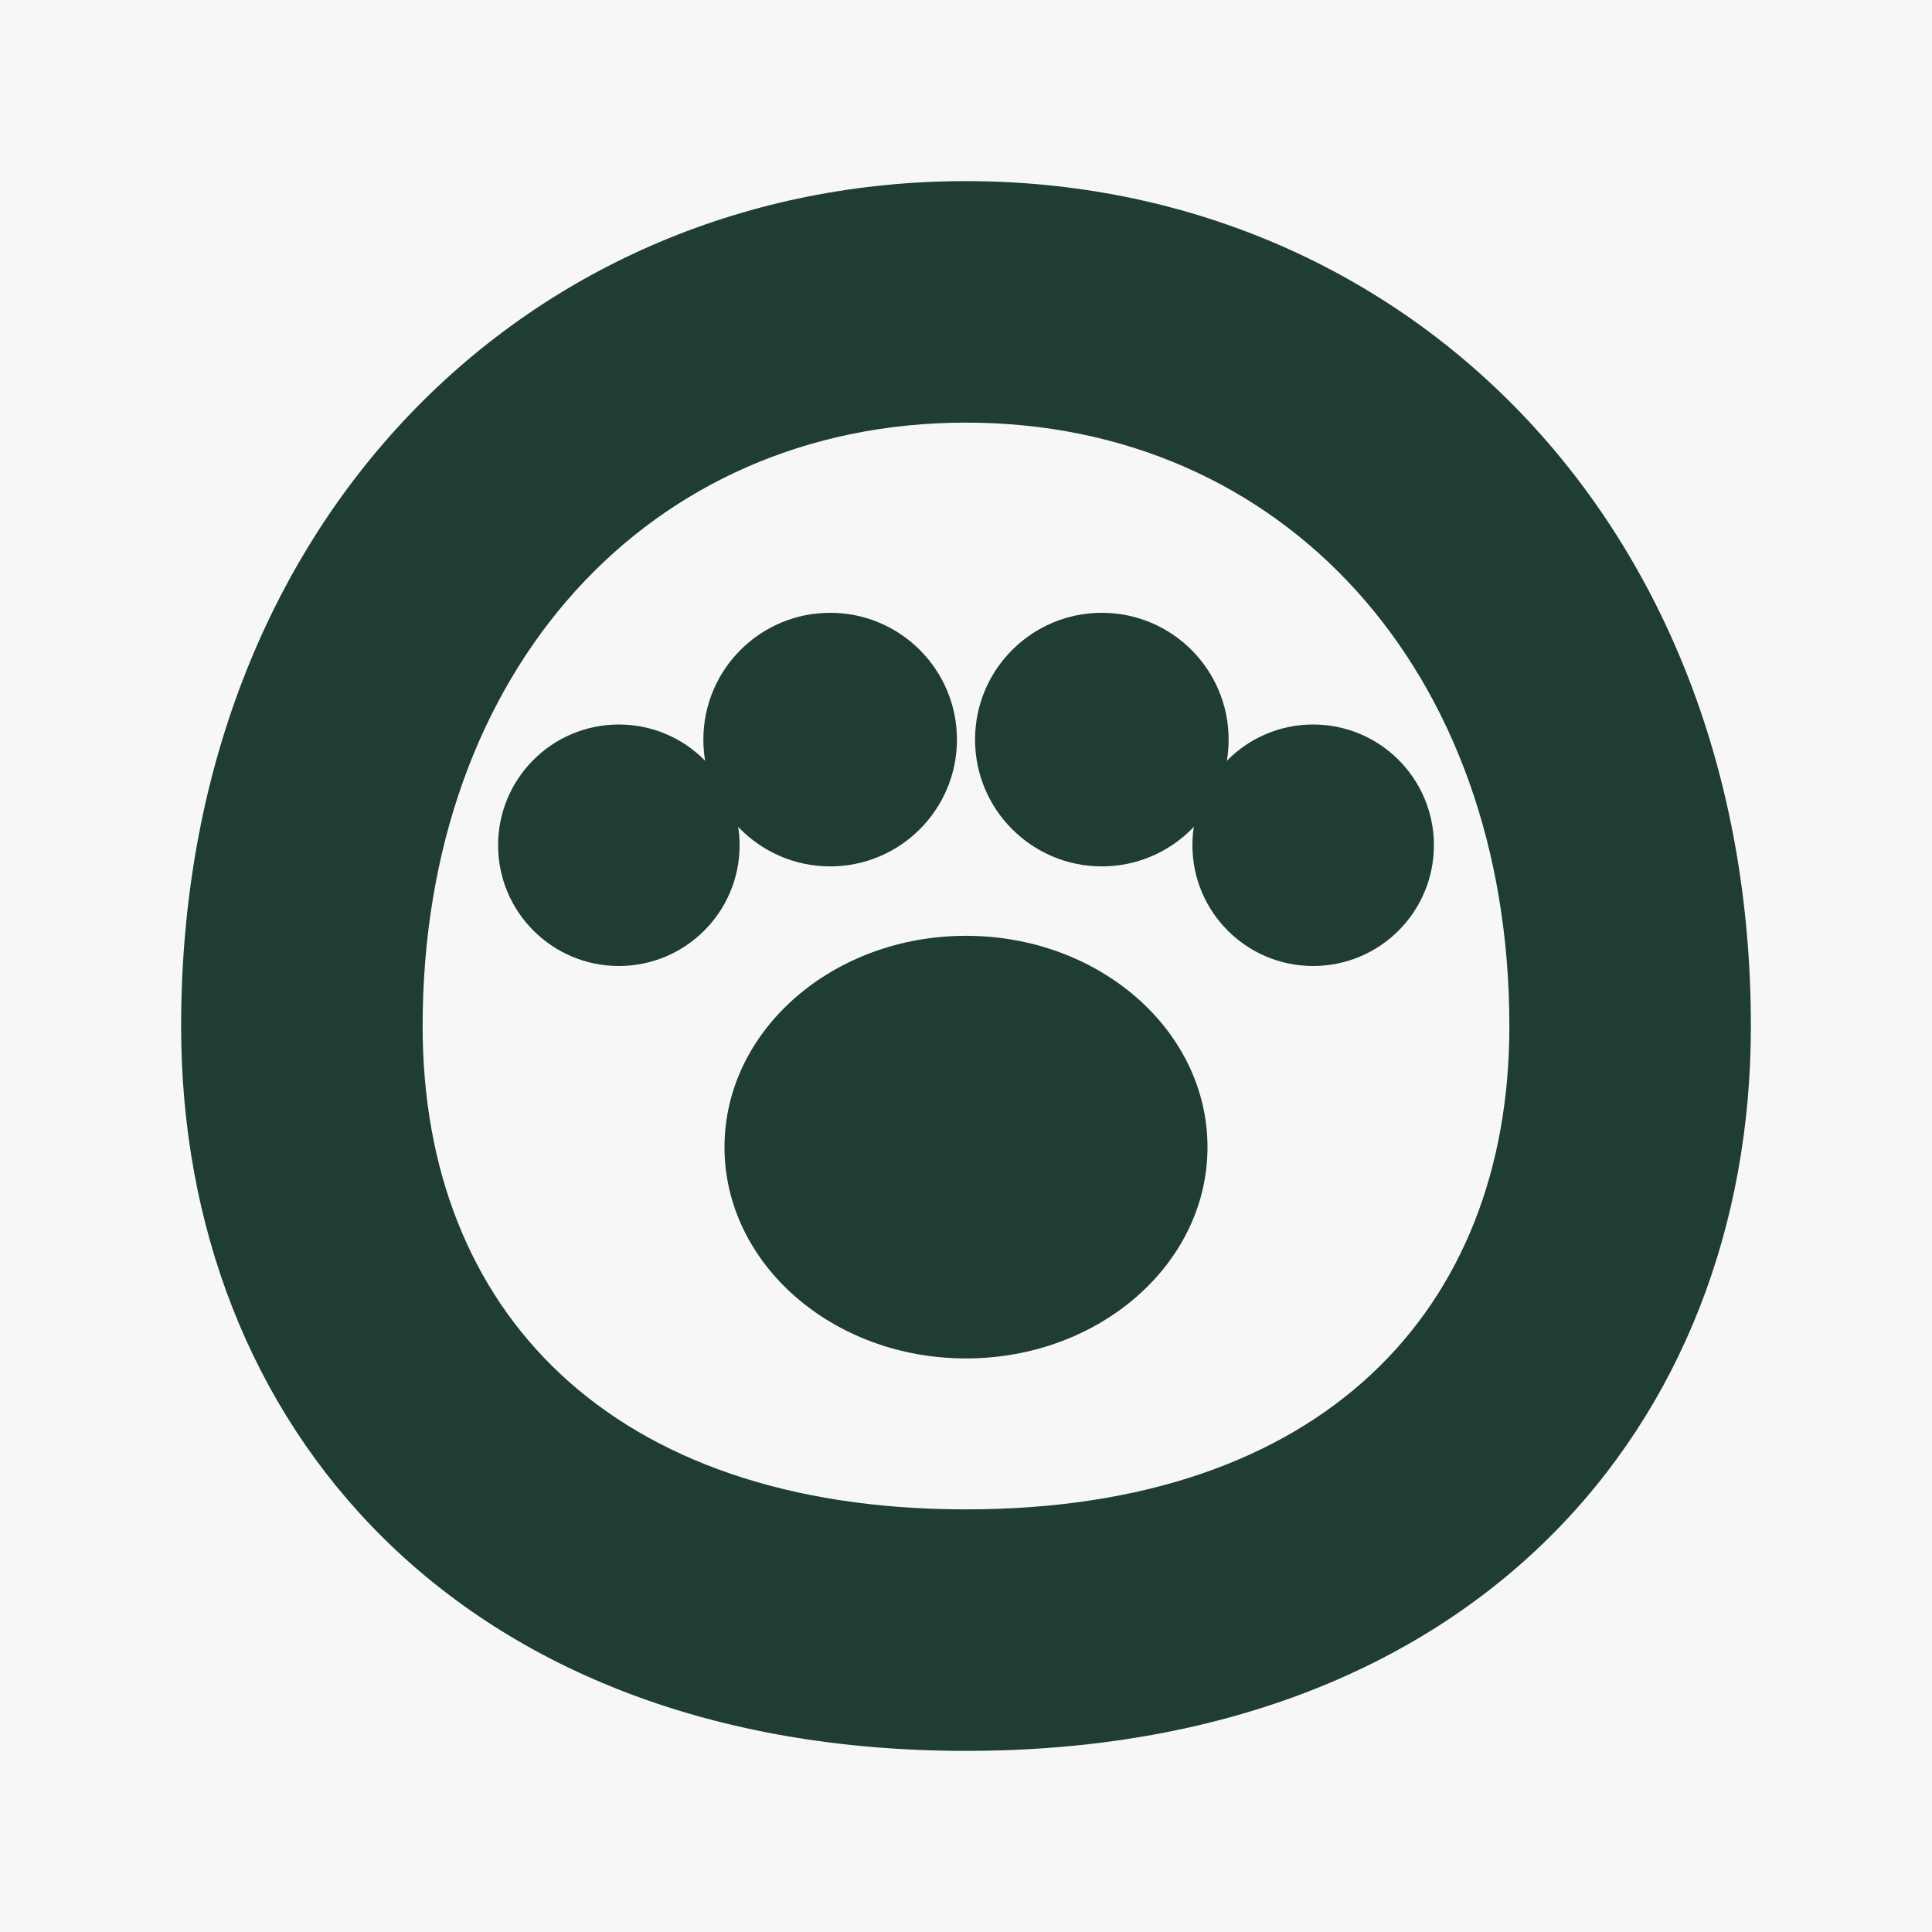
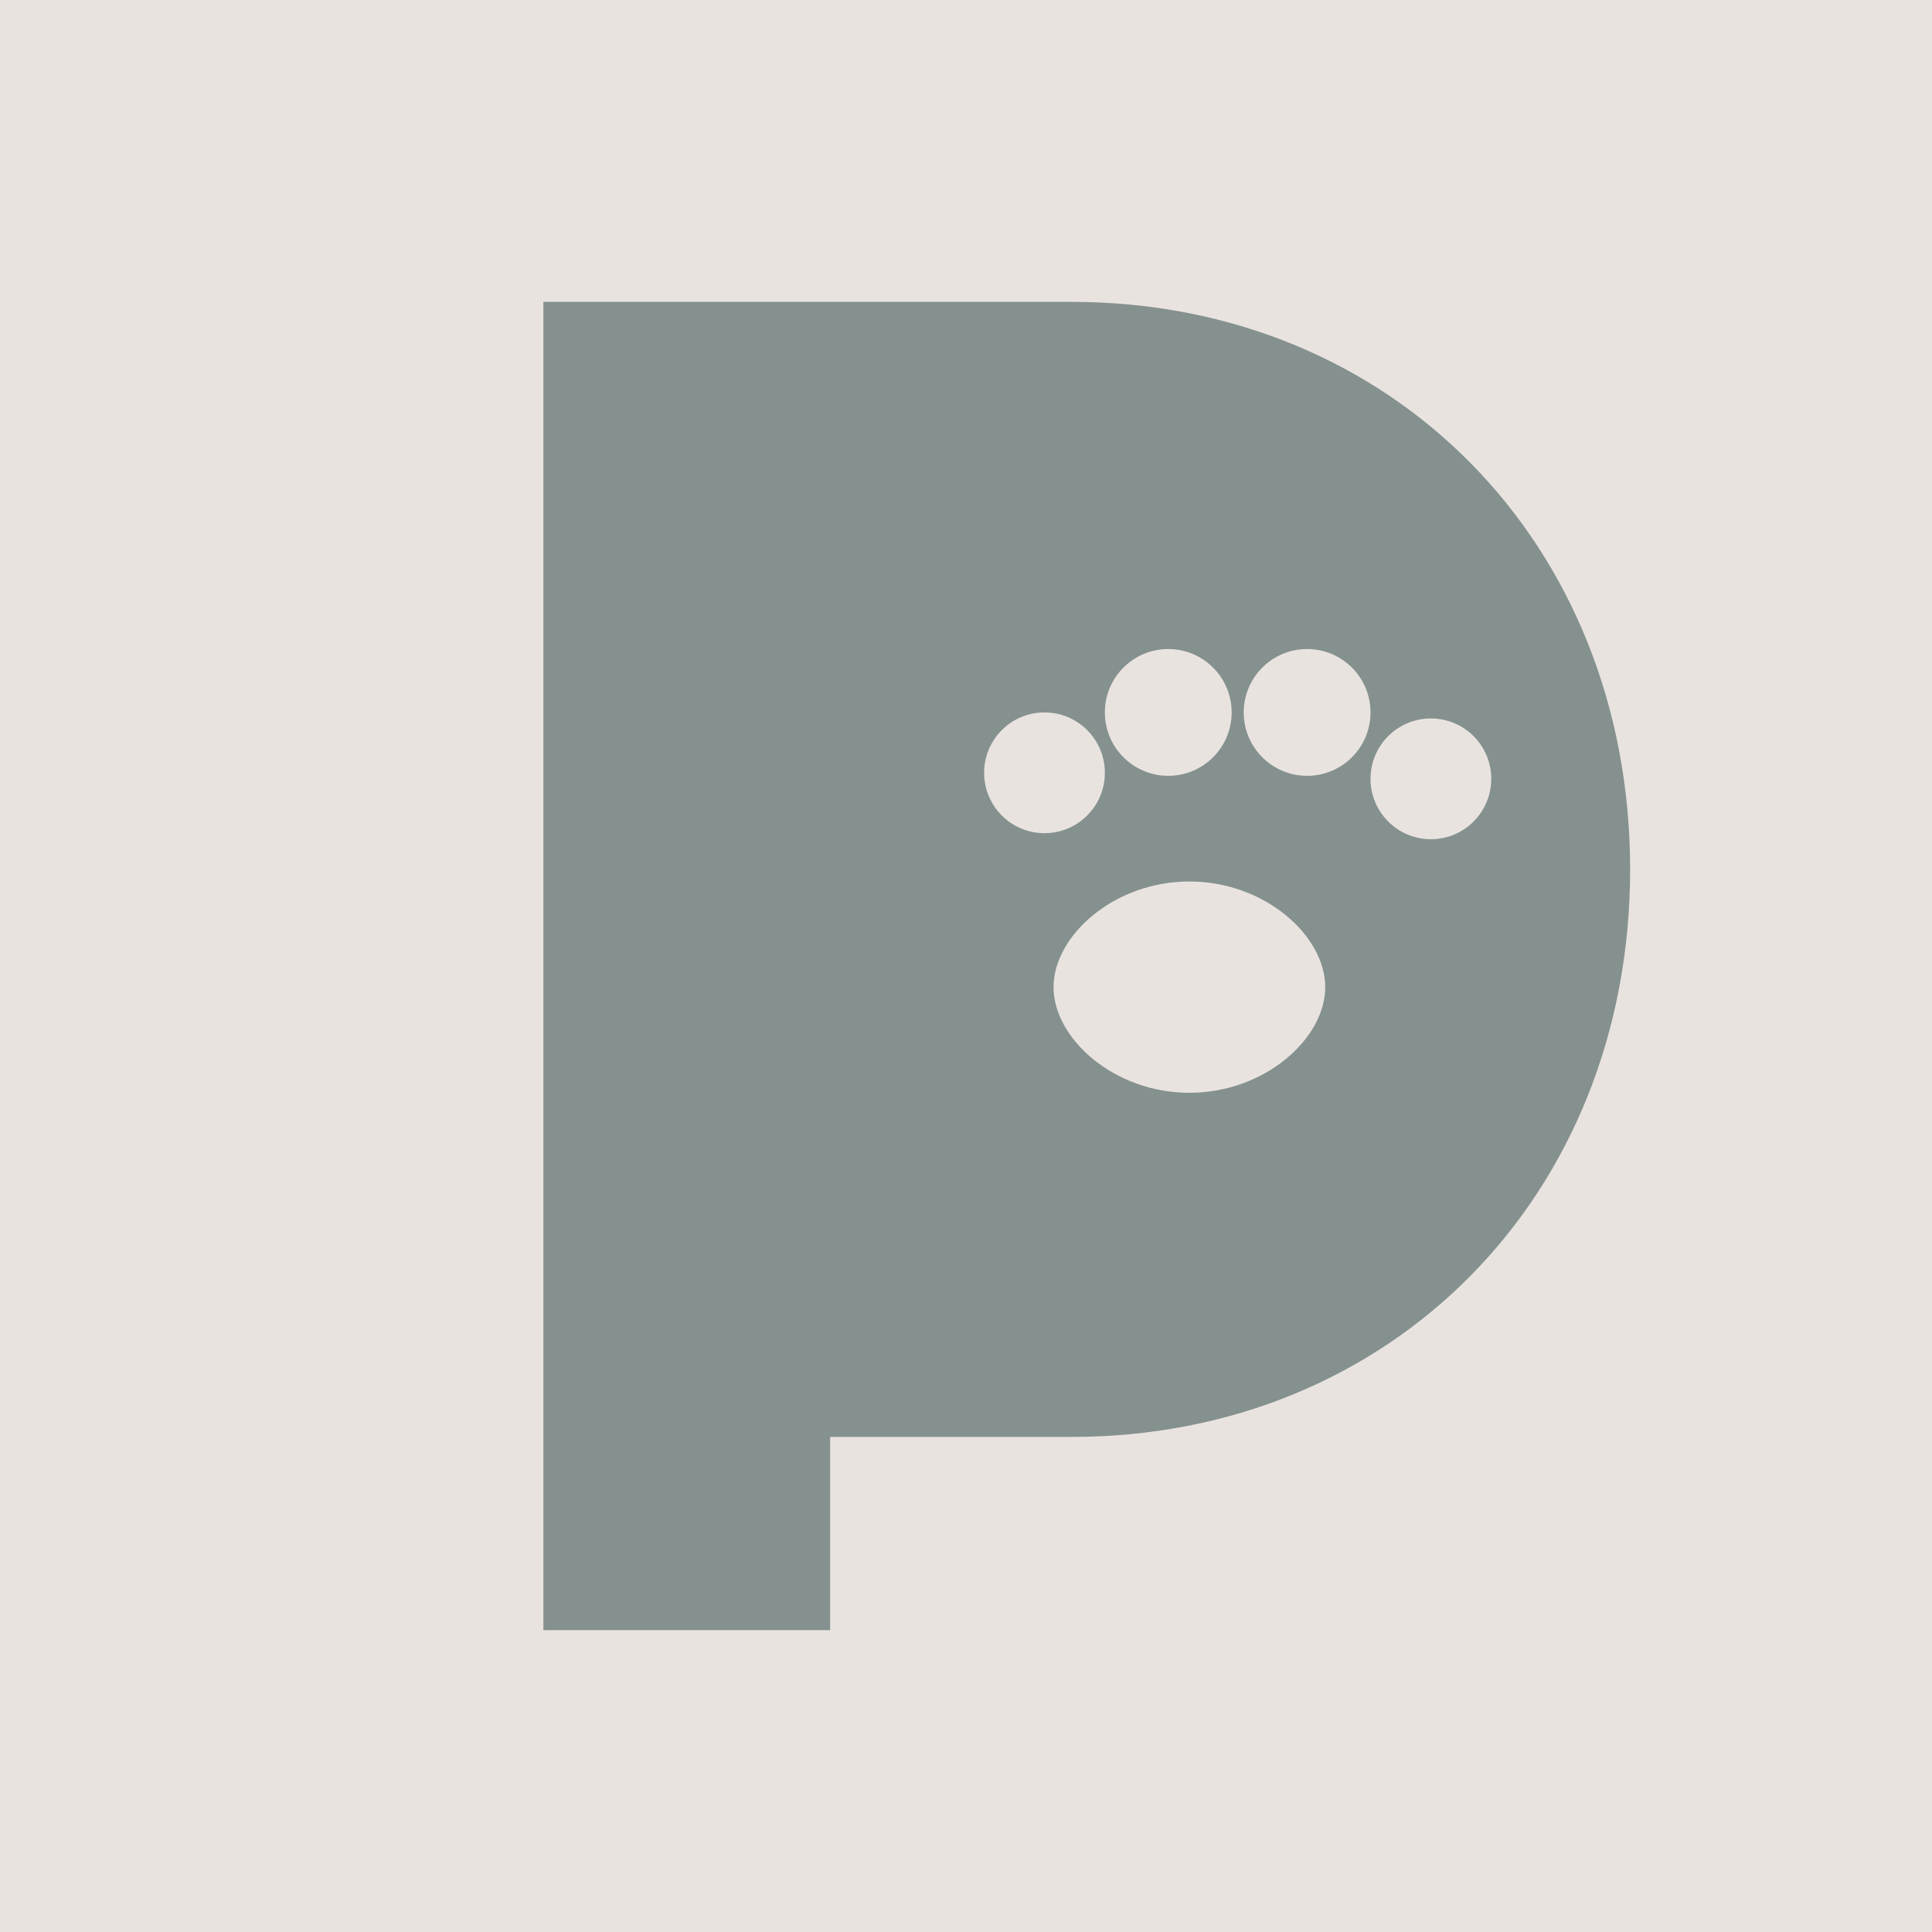
<svg xmlns="http://www.w3.org/2000/svg" viewBox="0 0 64 64">
-   <rect width="64" height="64" fill="#f7f8f6" />
-   <g fill="#1f3d32">
-     <path fill-rule="evenodd" d="M32 6c14.4 0 26 11.2 26 28 0 13.2-9.2 24-26 24S6 47.2 6 34C6 17.2 17.6 6 32 6Zm0 8C21.5 14 14 22.2 14 34c0 9.4 6.2 16 18 16s18-6.6 18-16C50 22.2 42.5 14 32 14Z" />
-     <ellipse cx="32" cy="38" rx="8" ry="7" />
-     <circle cx="20.5" cy="28" r="4" />
-     <circle cx="27.5" cy="24.5" r="4.2" />
-     <circle cx="36.5" cy="24.5" r="4.2" />
-     <circle cx="43.5" cy="28" r="4" />
+   <rect width="64" height="64" fill="#e9e3e0" />
+   <g fill="#84918f">
+     <path fill-rule="evenodd" d="M18 10h17.5c10.6 0 18.5 8 18.5 18.8S46.1 47.6 35.5 47.6H27.5V54H18V10Zm21.4 26.2c2.5 0 4.5-1.8 4.5-3.5s-2-3.5-4.5-3.5-4.5 1.8-4.5 3.5 2 3.5 4.5 3.5ZM32.6 25.6a2 2 0 1 0 4 0 2 2 0 1 0-4 0ZM36.6 23.6a2.1 2.1 0 1 0 4.2 0 2.1 2.1 0 1 0-4.2 0ZM41.2 23.6a2.1 2.1 0 1 0 4.2 0 2.1 2.1 0 1 0-4.2 0ZM45.4 25.8a2 2 0 1 0 4 0 2 2 0 1 0-4 0Z" />
  </g>
</svg>
